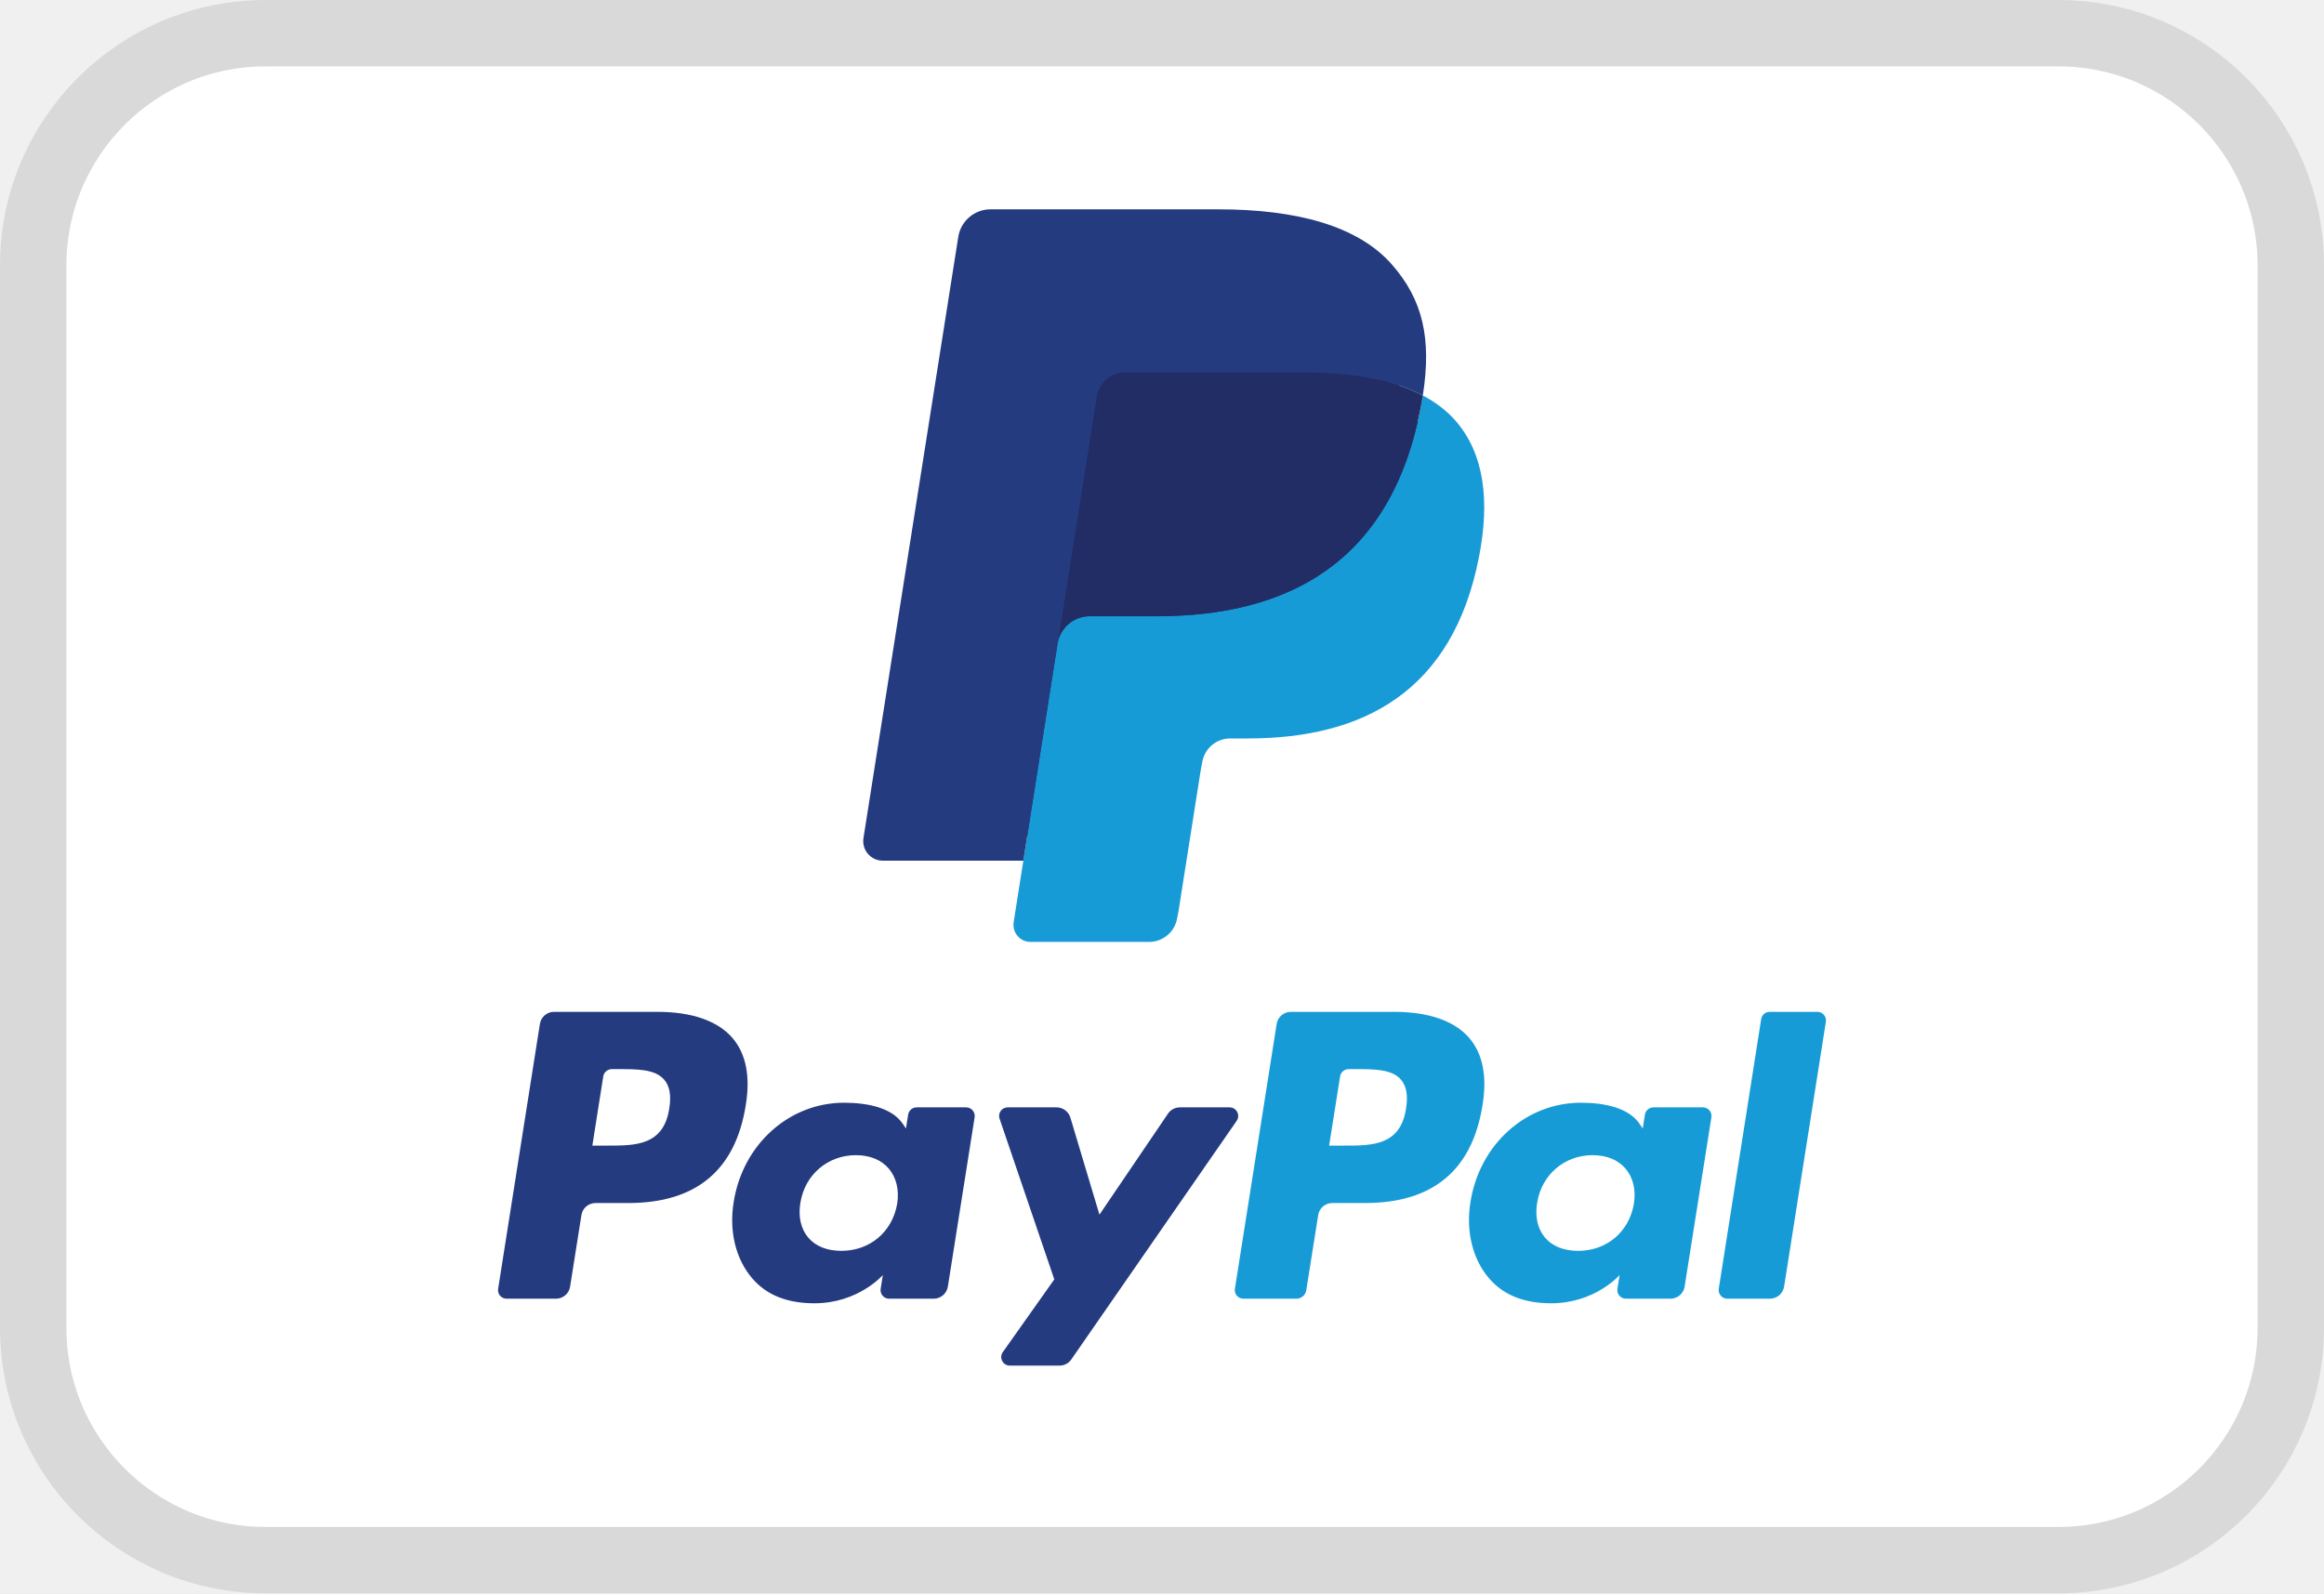
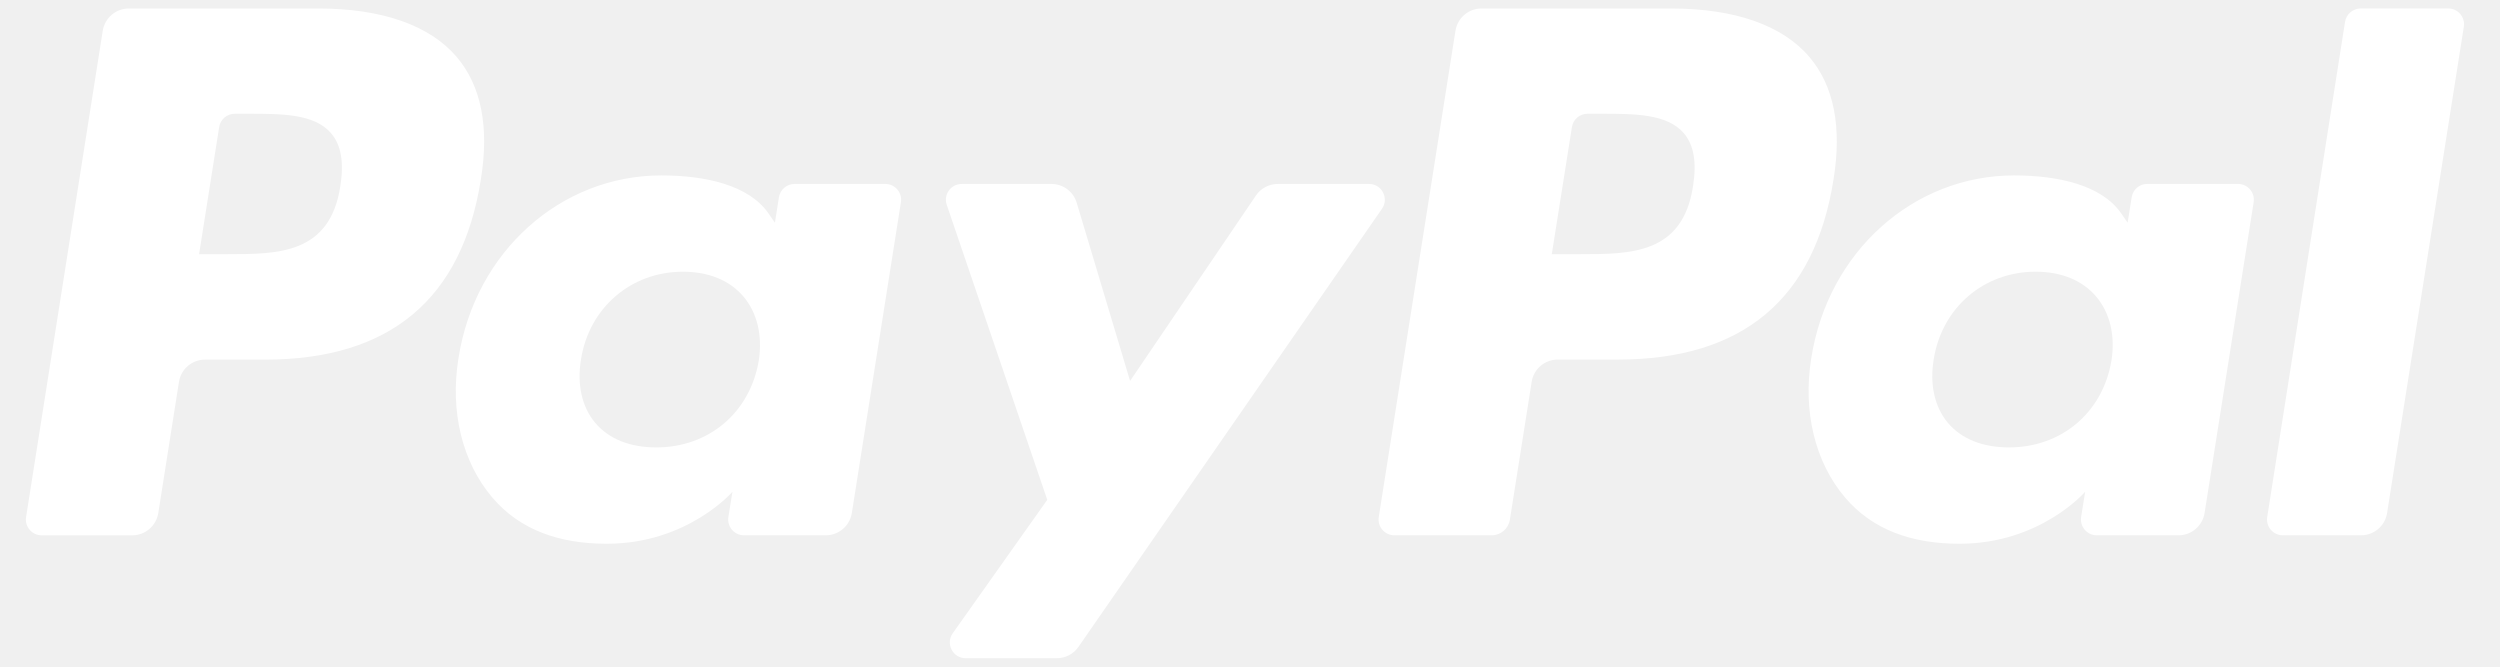
- <svg xmlns="http://www.w3.org/2000/svg" width="35" height="24" viewBox="0 0 35 24" fill="none">
-   <rect x="0.5" y="0.5" width="34" height="23" rx="3.5" fill="white" stroke="#D9D9D9" />
-   <path fill-rule="evenodd" clip-rule="evenodd" d="M9.9 15.241H8.344C8.238 15.241 8.147 15.318 8.131 15.423L7.502 19.413C7.489 19.491 7.55 19.562 7.63 19.562H8.373C8.479 19.562 8.57 19.485 8.586 19.38L8.756 18.304C8.772 18.198 8.863 18.121 8.969 18.121H9.462C10.486 18.121 11.078 17.625 11.232 16.642C11.302 16.212 11.235 15.875 11.034 15.638C10.813 15.378 10.421 15.241 9.9 15.241ZM10.079 16.698C9.994 17.256 9.568 17.256 9.156 17.256H8.921L9.085 16.214C9.095 16.151 9.15 16.104 9.214 16.104H9.321C9.602 16.104 9.867 16.104 10.004 16.264C10.086 16.36 10.111 16.502 10.079 16.698ZM14.55 16.68H13.805C13.742 16.68 13.687 16.726 13.677 16.79L13.644 16.998L13.592 16.922C13.431 16.688 13.071 16.61 12.712 16.61C11.889 16.61 11.186 17.233 11.049 18.108C10.978 18.544 11.079 18.962 11.326 19.252C11.553 19.52 11.878 19.631 12.265 19.631C12.928 19.631 13.296 19.205 13.296 19.205L13.263 19.412C13.25 19.491 13.311 19.562 13.39 19.562H14.062C14.168 19.562 14.258 19.485 14.275 19.379L14.678 16.83C14.69 16.751 14.63 16.68 14.55 16.68ZM13.512 18.13C13.44 18.555 13.102 18.841 12.671 18.841C12.455 18.841 12.282 18.772 12.171 18.64C12.061 18.51 12.019 18.324 12.054 18.117C12.121 17.695 12.465 17.4 12.889 17.4C13.1 17.4 13.272 17.47 13.386 17.603C13.499 17.737 13.544 17.924 13.512 18.13ZM17.769 16.68H18.518C18.622 16.68 18.684 16.797 18.624 16.884L16.134 20.477C16.094 20.536 16.027 20.57 15.957 20.57H15.209C15.104 20.57 15.042 20.452 15.103 20.366L15.878 19.271L15.054 16.851C15.025 16.767 15.087 16.68 15.177 16.68H15.912C16.008 16.68 16.092 16.743 16.12 16.834L16.558 18.296L17.59 16.775C17.63 16.715 17.698 16.68 17.769 16.68Z" fill="#253B80" />
-   <path fill-rule="evenodd" clip-rule="evenodd" d="M25.885 19.412L26.524 15.35C26.534 15.287 26.588 15.241 26.652 15.241H27.37C27.45 15.241 27.511 15.312 27.498 15.391L26.869 19.38C26.852 19.485 26.762 19.562 26.655 19.562H26.013C25.934 19.562 25.873 19.491 25.885 19.412ZM20.996 15.241H19.44C19.334 15.241 19.243 15.318 19.227 15.423L18.598 19.412C18.585 19.491 18.646 19.562 18.726 19.562H19.524C19.598 19.562 19.662 19.508 19.673 19.434L19.852 18.304C19.868 18.198 19.959 18.121 20.065 18.121H20.557C21.582 18.121 22.173 17.625 22.328 16.642C22.398 16.212 22.331 15.875 22.13 15.638C21.909 15.378 21.517 15.241 20.996 15.241ZM21.175 16.698C21.091 17.256 20.664 17.256 20.252 17.256H20.017L20.182 16.214C20.192 16.151 20.246 16.104 20.31 16.104H20.417C20.698 16.104 20.963 16.104 21.1 16.264C21.182 16.36 21.207 16.502 21.175 16.698ZM25.646 16.68H24.901C24.837 16.68 24.783 16.726 24.773 16.79L24.74 16.998L24.688 16.922C24.527 16.688 24.168 16.61 23.808 16.61C22.985 16.61 22.282 17.233 22.145 18.108C22.075 18.544 22.175 18.962 22.423 19.252C22.65 19.52 22.975 19.631 23.361 19.631C24.024 19.631 24.392 19.205 24.392 19.205L24.359 19.412C24.346 19.491 24.407 19.562 24.487 19.562H25.158C25.264 19.562 25.355 19.485 25.371 19.379L25.774 16.83C25.787 16.751 25.726 16.68 25.646 16.68ZM24.607 18.13C24.536 18.555 24.198 18.841 23.767 18.841C23.551 18.841 23.378 18.772 23.267 18.64C23.157 18.51 23.115 18.324 23.15 18.117C23.217 17.695 23.56 17.4 23.985 17.4C24.196 17.4 24.368 17.47 24.481 17.603C24.595 17.737 24.64 17.924 24.607 18.13Z" fill="#179BD7" />
-   <path d="M15.657 13.814L15.848 12.599L15.422 12.589H13.388L14.802 3.625C14.806 3.598 14.82 3.573 14.841 3.555C14.862 3.537 14.889 3.527 14.917 3.527H18.347C19.485 3.527 20.271 3.764 20.682 4.232C20.874 4.451 20.996 4.681 21.056 4.933C21.118 5.198 21.119 5.514 21.058 5.9L21.054 5.928V6.175L21.246 6.284C21.408 6.37 21.537 6.468 21.636 6.581C21.8 6.769 21.907 7.007 21.952 7.29C21.998 7.58 21.983 7.926 21.907 8.318C21.819 8.769 21.677 9.161 21.485 9.482C21.309 9.778 21.084 10.023 20.818 10.213C20.564 10.394 20.261 10.531 19.919 10.619C19.588 10.705 19.21 10.749 18.796 10.749H18.529C18.338 10.749 18.152 10.818 18.007 10.941C17.861 11.066 17.765 11.238 17.735 11.426L17.715 11.536L17.377 13.677L17.362 13.755C17.358 13.78 17.351 13.793 17.34 13.801C17.331 13.809 17.318 13.814 17.305 13.814H15.657Z" fill="#253B80" />
-   <path d="M21.428 5.957C21.418 6.022 21.406 6.089 21.393 6.158C20.941 8.48 19.393 9.282 17.417 9.282H16.41C16.169 9.282 15.965 9.458 15.927 9.696L15.412 12.964L15.266 13.89C15.242 14.047 15.362 14.188 15.52 14.188H17.305C17.517 14.188 17.696 14.034 17.729 13.826L17.747 13.735L18.083 11.603L18.105 11.486C18.137 11.276 18.317 11.123 18.529 11.123H18.796C20.525 11.123 21.879 10.421 22.274 8.389C22.44 7.54 22.354 6.832 21.917 6.333C21.784 6.183 21.62 6.058 21.428 5.957Z" fill="#179BD7" />
-   <path d="M20.955 5.768C20.886 5.748 20.814 5.73 20.741 5.713C20.668 5.697 20.593 5.683 20.515 5.67C20.244 5.627 19.946 5.606 19.628 5.606H16.939C16.873 5.606 16.81 5.621 16.754 5.648C16.63 5.707 16.538 5.825 16.516 5.968L15.944 9.591L15.927 9.697C15.965 9.458 16.169 9.283 16.41 9.283H17.417C19.393 9.283 20.941 8.48 21.393 6.158C21.407 6.089 21.418 6.022 21.428 5.957C21.314 5.896 21.19 5.844 21.056 5.8C21.023 5.789 20.989 5.778 20.955 5.768Z" fill="#222D65" />
-   <path d="M16.516 5.968C16.538 5.825 16.63 5.707 16.754 5.648C16.811 5.621 16.873 5.606 16.939 5.606H19.628C19.946 5.606 20.244 5.627 20.515 5.671C20.593 5.683 20.668 5.697 20.741 5.714C20.814 5.73 20.886 5.748 20.955 5.768C20.989 5.779 21.023 5.789 21.056 5.8C21.19 5.844 21.314 5.896 21.428 5.957C21.563 5.098 21.427 4.514 20.963 3.985C20.452 3.402 19.528 3.153 18.347 3.153H14.917C14.675 3.153 14.47 3.329 14.432 3.567L13.004 12.623C12.976 12.803 13.114 12.964 13.294 12.964H15.412L15.944 9.591L16.516 5.968Z" fill="#253B80" />
+ <svg xmlns="http://www.w3.org/2000/svg" width="60" height="16" viewBox="0 0 60 16" fill="none">
+   <path fill-rule="evenodd" clip-rule="evenodd" d="M56.281 0.524L54.413 12.409C54.377 12.639 54.555 12.847 54.787 12.847H56.665C56.977 12.847 57.242 12.621 57.29 12.313L59.132 0.642C59.169 0.412 58.991 0.203 58.758 0.203H56.656C56.47 0.204 56.31 0.34 56.281 0.524ZM35.556 0.204H40.108C41.631 0.204 42.778 0.606 43.424 1.366C44.013 2.058 44.209 3.047 44.005 4.304C43.553 7.18 41.823 8.63 38.824 8.63H37.384C37.073 8.63 36.807 8.857 36.76 9.165L36.237 12.473C36.203 12.689 36.017 12.847 35.8 12.847H33.465C33.232 12.847 33.054 12.639 33.09 12.409L34.931 0.738C34.98 0.43 35.245 0.204 35.556 0.204ZM37.929 6.1C39.137 6.1 40.385 6.1 40.633 4.467C40.724 3.893 40.651 3.478 40.413 3.198C40.012 2.73 39.236 2.73 38.415 2.73H38.1C37.913 2.73 37.755 2.866 37.726 3.05L37.243 6.1H37.929ZM51.534 4.414H53.712C53.946 4.414 54.124 4.623 54.088 4.852L52.91 12.312C52.861 12.62 52.596 12.847 52.285 12.847H50.323C50.089 12.847 49.911 12.639 49.947 12.408L50.044 11.802C50.044 11.802 48.968 13.05 47.028 13.05C45.897 13.05 44.948 12.724 44.282 11.941C43.558 11.09 43.264 9.869 43.471 8.593C43.872 6.034 45.928 4.21 48.337 4.21C49.387 4.21 50.439 4.438 50.91 5.123L51.063 5.344L51.16 4.735C51.188 4.55 51.347 4.414 51.534 4.414ZM48.215 10.738C49.475 10.738 50.465 9.902 50.674 8.657C50.771 8.054 50.639 7.507 50.306 7.115C49.974 6.726 49.471 6.521 48.852 6.521C47.611 6.521 46.607 7.384 46.41 8.619C46.308 9.224 46.429 9.768 46.751 10.15C47.076 10.535 47.583 10.738 48.215 10.738ZM3.091 0.204H7.643C9.166 0.204 10.314 0.607 10.96 1.366C11.55 2.059 11.745 3.047 11.541 4.305C11.089 7.18 9.359 8.631 6.36 8.631H4.919C4.609 8.631 4.343 8.857 4.295 9.165L3.799 12.313C3.75 12.621 3.485 12.848 3.174 12.848H1.001C0.767 12.848 0.589 12.64 0.626 12.409L2.466 0.738C2.515 0.431 2.78 0.204 3.091 0.204ZM5.465 6.1C6.671 6.1 7.919 6.1 8.168 4.467C8.259 3.893 8.186 3.478 7.947 3.199C7.546 2.73 6.771 2.73 5.949 2.73H5.634C5.448 2.73 5.288 2.866 5.26 3.05L4.778 6.1H5.465ZM19.069 4.415H21.248C21.481 4.415 21.659 4.623 21.622 4.853L20.444 12.313C20.394 12.621 20.131 12.847 19.819 12.847H17.855C17.623 12.847 17.445 12.64 17.481 12.408L17.579 11.802C17.579 11.802 16.502 13.05 14.562 13.05C13.431 13.05 12.481 12.724 11.816 11.941C11.092 11.09 10.796 9.87 11.004 8.593C11.405 6.034 13.462 4.21 15.871 4.21C16.921 4.21 17.973 4.439 18.445 5.124L18.598 5.345L18.694 4.735C18.723 4.551 18.883 4.415 19.069 4.415ZM15.751 10.738C17.011 10.738 18 9.902 18.21 8.657C18.305 8.054 18.173 7.507 17.841 7.115C17.51 6.727 17.007 6.521 16.388 6.521C15.147 6.521 14.142 7.384 13.945 8.619C13.843 9.225 13.965 9.769 14.287 10.15C14.612 10.535 15.118 10.738 15.751 10.738ZM32.857 4.415H30.666C30.457 4.415 30.261 4.518 30.143 4.692L27.122 9.142L25.841 4.866C25.761 4.598 25.514 4.415 25.234 4.415H23.082C22.82 4.415 22.639 4.67 22.722 4.916L25.134 11.996L22.866 15.198C22.688 15.45 22.868 15.797 23.176 15.797H25.363C25.571 15.797 25.765 15.696 25.883 15.525L33.168 5.01C33.342 4.759 33.163 4.415 32.857 4.415Z" fill="white" />
</svg>
